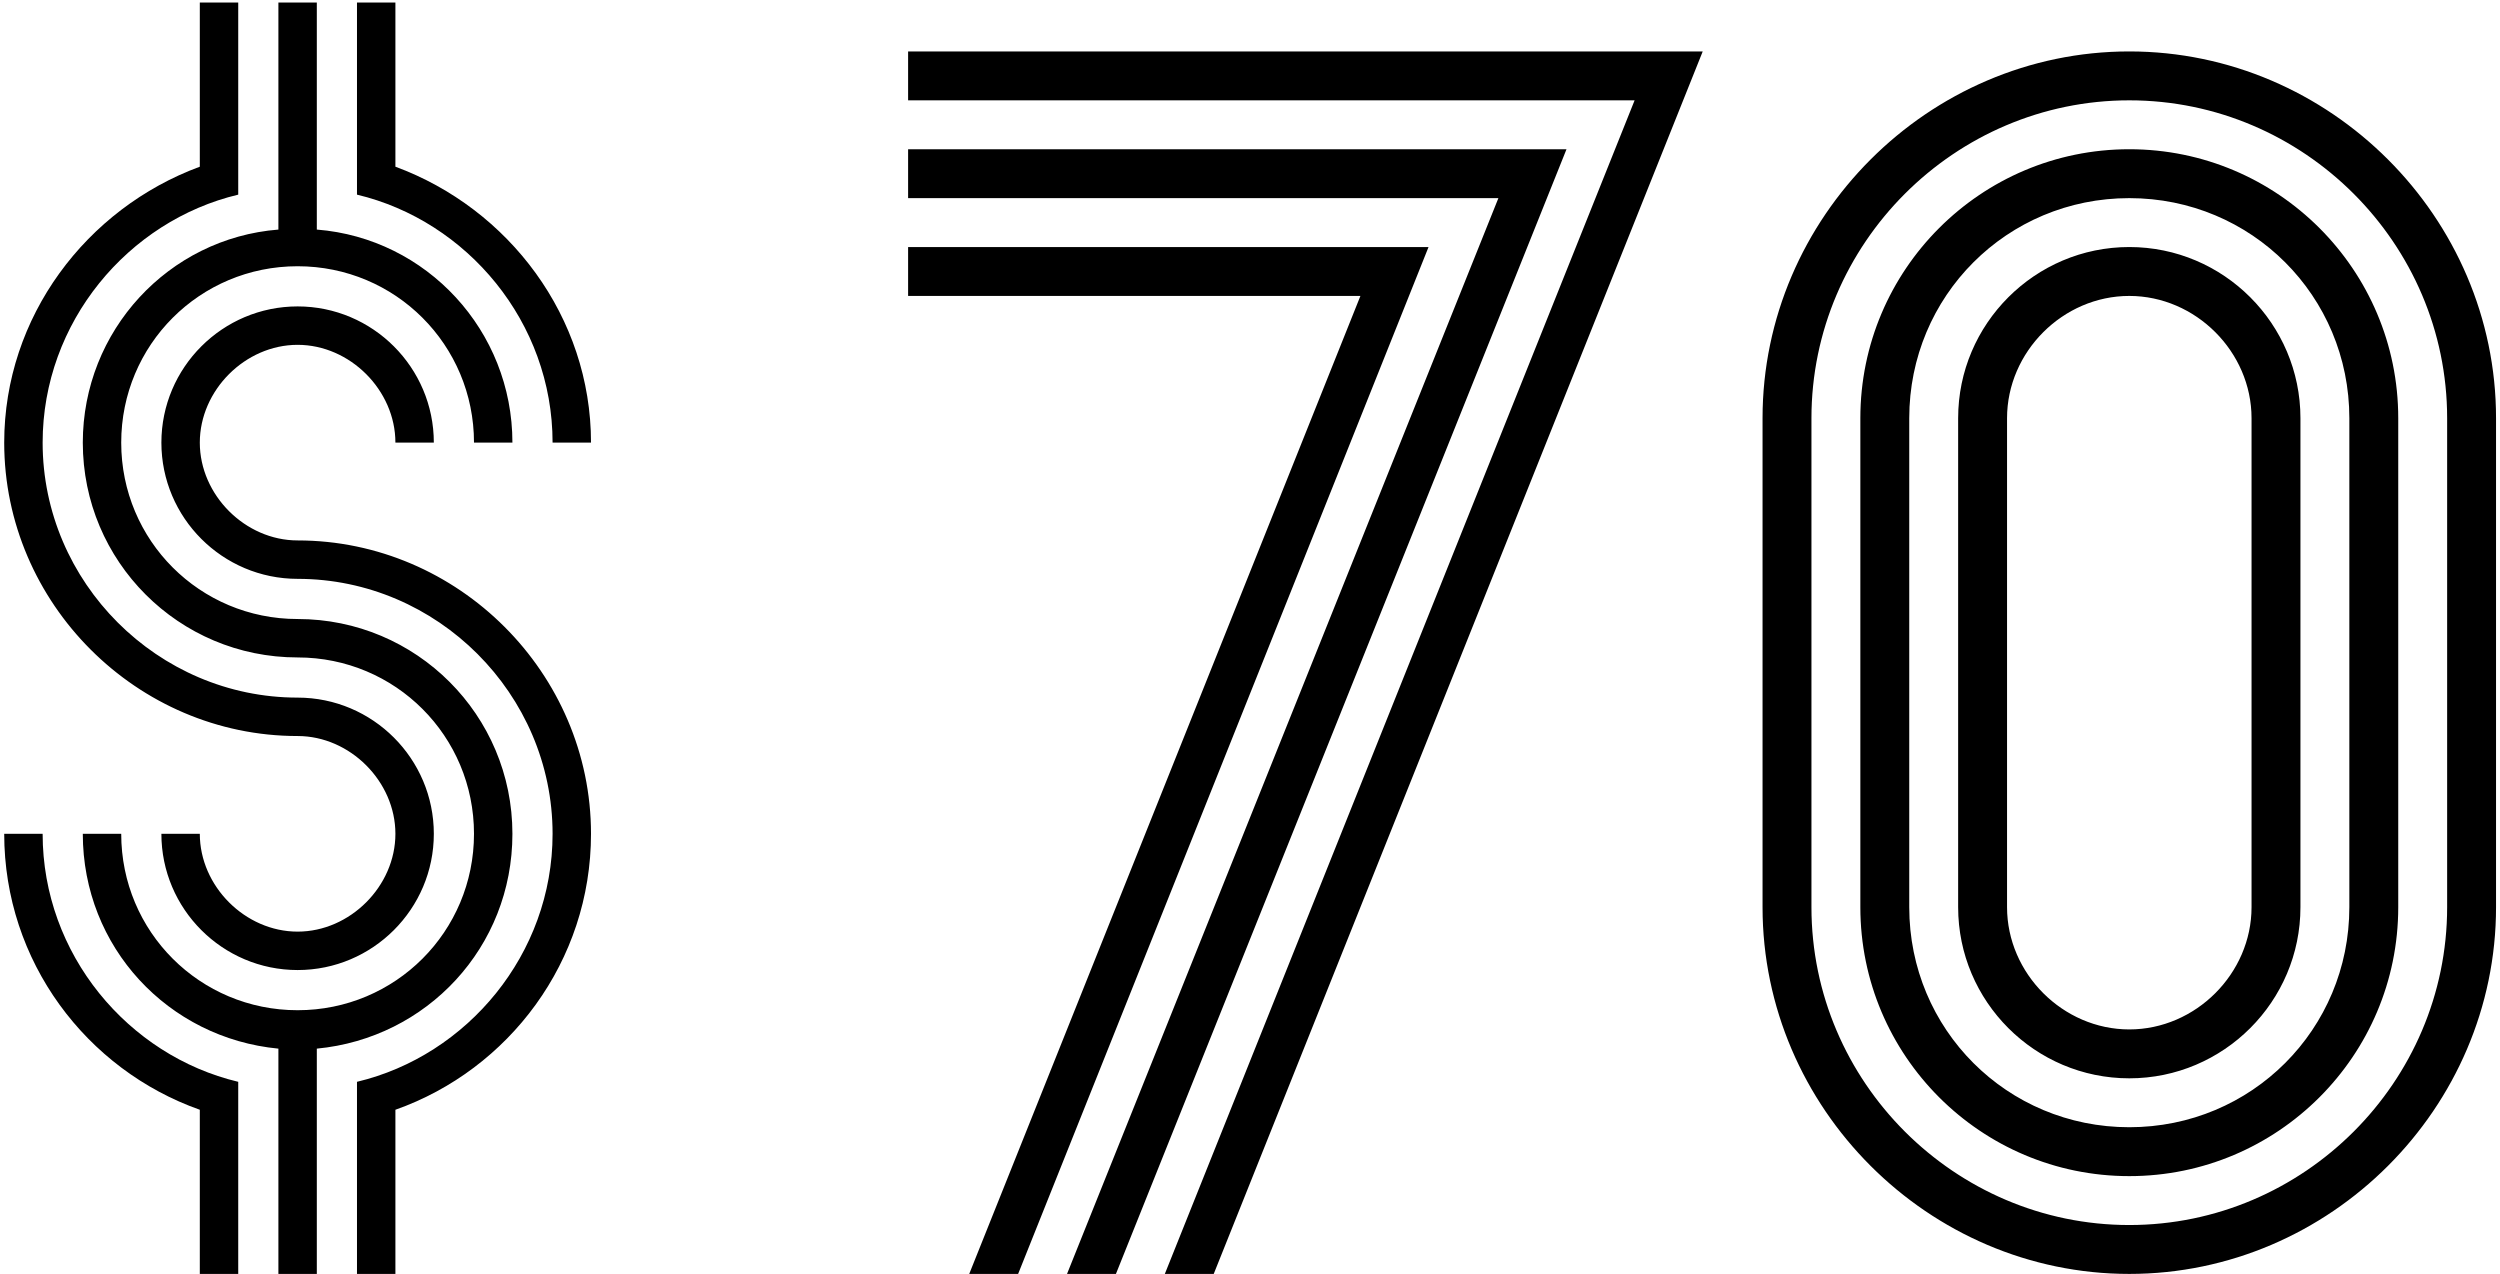
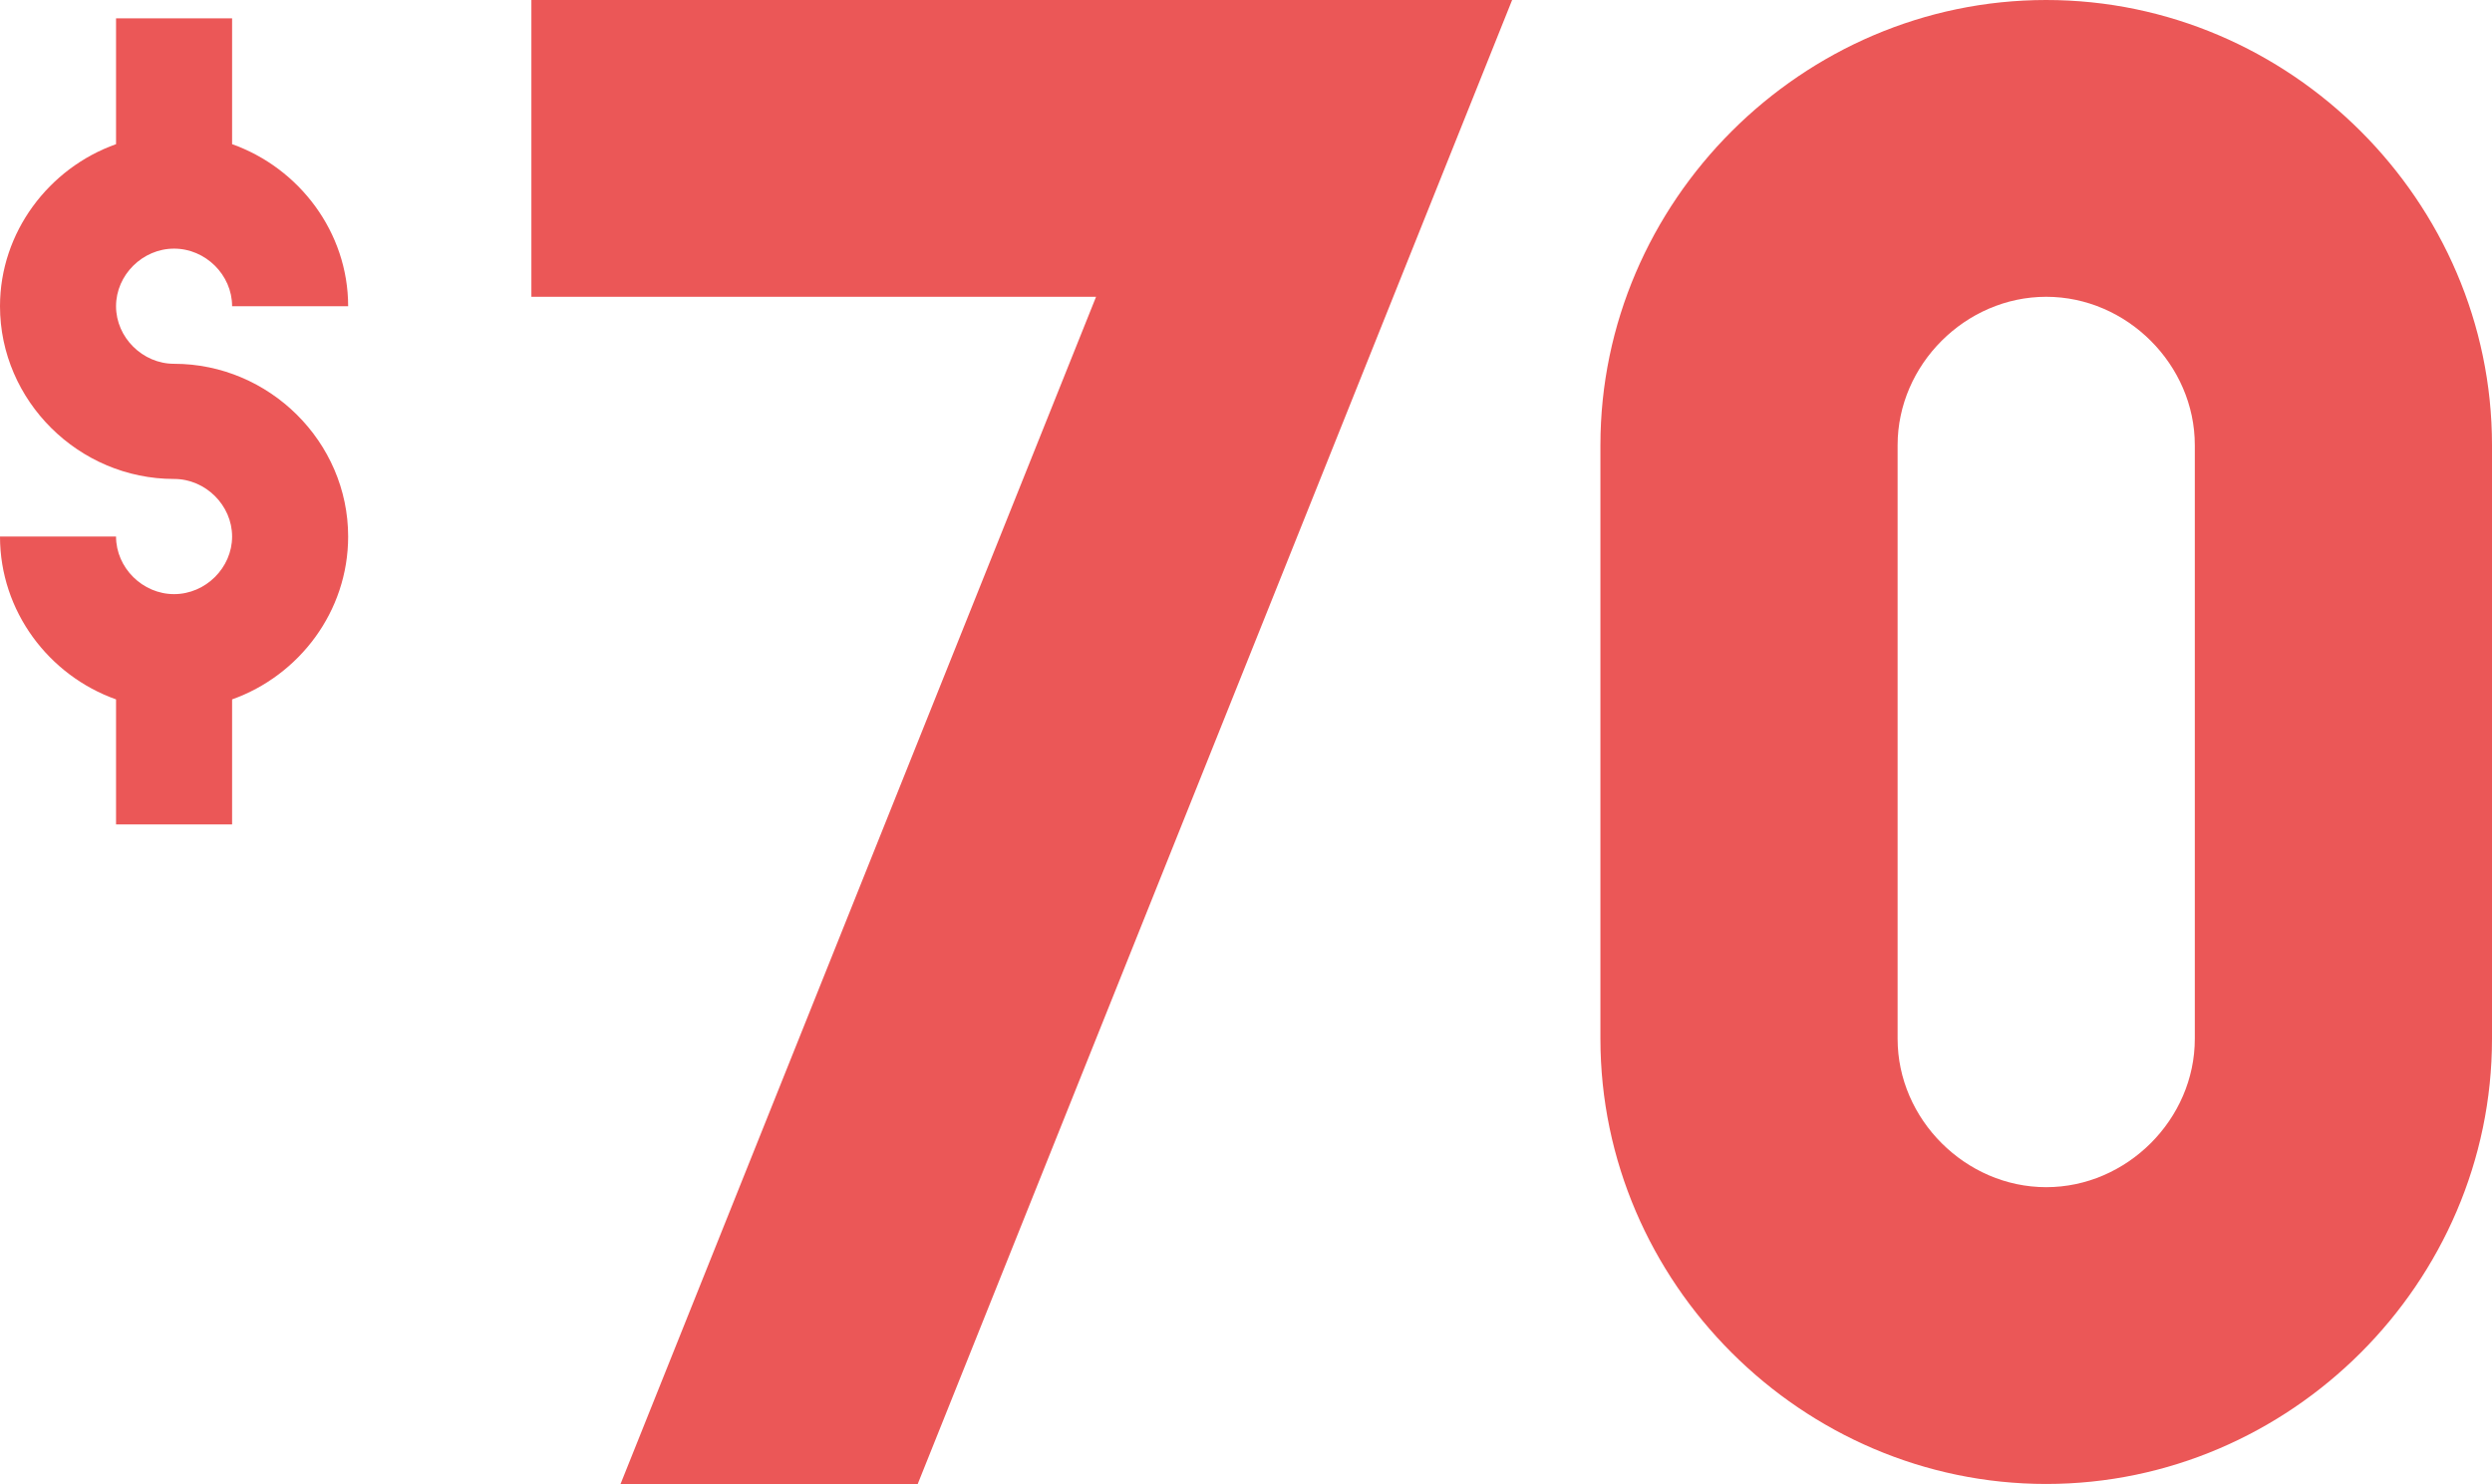
- <svg xmlns="http://www.w3.org/2000/svg" width="418" height="213" viewBox="0 0 418 213" fill="none">
-   <path d="M98.816 74.008C98.816 52.984 85.092 34.88 66.112 27.872V0.424H59.688V32.544C78.084 36.924 92.392 53.86 92.392 74.008H98.816ZM26.984 139.416C26.984 151.972 37.204 162.192 49.76 162.192C62.316 162.192 72.536 151.972 72.536 139.416C72.536 126.86 62.316 116.64 49.76 116.64C26.4 116.64 7.128 97.368 7.128 74.008C7.128 53.86 21.436 36.924 39.832 32.544V0.424H33.408V27.872C14.428 34.88 0.704 52.984 0.704 74.008C0.704 100.872 22.896 123.064 49.76 123.064C58.52 123.064 66.112 130.656 66.112 139.416C66.112 148.176 58.52 155.768 49.76 155.768C41 155.768 33.408 148.176 33.408 139.416H26.984ZM66.112 213V185.552C85.092 178.836 98.816 160.732 98.816 139.416C98.816 112.552 76.624 90.36 49.76 90.36C41 90.36 33.408 82.768 33.408 74.008C33.408 65.248 41 57.656 49.76 57.656C58.52 57.656 66.112 65.248 66.112 74.008H72.536C72.536 61.452 62.316 51.232 49.76 51.232C37.204 51.232 26.984 61.452 26.984 74.008C26.984 86.564 37.204 96.784 49.76 96.784C73.12 96.784 92.392 116.056 92.392 139.416C92.392 159.564 78.084 176.5 59.688 180.88V213H66.112ZM39.832 213V180.88C21.436 176.5 7.128 159.564 7.128 139.416H0.704C0.704 160.732 14.428 178.836 33.408 185.552V213H39.832ZM46.548 213H52.972V175.332C71.368 173.58 85.676 158.396 85.676 139.416C85.676 119.56 69.616 103.5 49.76 103.5C33.408 103.5 20.268 90.36 20.268 74.008C20.268 57.656 33.408 44.516 49.76 44.516C66.112 44.516 79.252 57.656 79.252 74.008H85.676C85.676 55.32 71.368 39.844 52.972 38.384V0.424H46.548V38.384C28.152 39.844 13.844 55.32 13.844 74.008C13.844 93.864 29.904 109.924 49.76 109.924C66.112 109.924 79.252 123.064 79.252 139.416C79.252 155.768 66.112 168.908 49.76 168.908C33.408 168.908 20.268 155.768 20.268 139.416H13.844C13.844 158.396 28.152 173.58 46.548 175.332V213Z" fill="black" />
-   <path d="M202.935 213L284.695 8.6H151.835V16.776H273.307L194.759 213H202.935ZM170.231 213L238.851 41.304H151.835V49.48H227.463L162.055 213H170.231ZM151.835 33.128H250.531L178.407 213H186.583L261.919 24.952H151.835V33.128Z" fill="black" />
-   <path d="M302.874 69.92C302.874 40.72 326.818 16.776 356.018 16.776C385.218 16.776 409.162 40.72 409.162 69.92V151.68C409.162 180.88 385.218 204.824 356.018 204.824C326.818 204.824 302.874 180.88 302.874 151.68V69.92ZM384.634 69.92C384.634 54.152 371.786 41.304 356.018 41.304C340.25 41.304 327.402 54.152 327.402 69.92V151.68C327.402 167.448 340.25 180.296 356.018 180.296C371.786 180.296 384.634 167.448 384.634 151.68V69.92ZM417.338 69.92C417.338 36.34 389.598 8.6 356.018 8.6C322.438 8.6 294.698 36.34 294.698 69.92V151.68C294.698 185.26 322.438 213 356.018 213C389.598 213 417.338 185.26 417.338 151.68V69.92ZM376.458 151.68C376.458 162.776 367.114 172.12 356.018 172.12C344.922 172.12 335.578 162.776 335.578 151.68V69.92C335.578 58.824 344.922 49.48 356.018 49.48C367.114 49.48 376.458 58.824 376.458 69.92V151.68ZM392.81 151.68C392.81 172.12 376.458 188.472 356.018 188.472C335.578 188.472 319.226 172.12 319.226 151.68V69.92C319.226 49.48 335.578 33.128 356.018 33.128C376.458 33.128 392.81 49.48 392.81 69.92V151.68ZM400.986 69.92C400.986 45.1 380.838 24.952 356.018 24.952C331.198 24.952 311.05 45.1 311.05 69.92V151.68C311.05 176.5 331.198 196.648 356.018 196.648C380.838 196.648 400.986 176.5 400.986 151.68V69.92Z" fill="black" />
+ <svg xmlns="http://www.w3.org/2000/svg" width="136" height="81" viewBox="0 0 136 81" fill="none">
+   <path d="M29 16.2H59.817L33.866 81H50.085L82.524 0H29V16.2Z" fill="#EB5757" />
+   <path d="M136 24.3C136 10.993 124.994 0 111.671 0C98.348 0 87.342 10.993 87.342 24.3V56.7C87.342 70.007 98.348 81 111.671 81C124.994 81 136 70.007 136 56.7V24.3ZM119.781 56.7C119.781 61.097 116.073 64.8 111.671 64.8C107.269 64.8 103.561 61.097 103.561 56.7V24.3C103.561 19.903 107.269 16.2 111.671 16.2C116.073 16.2 119.781 19.903 119.781 24.3V56.7Z" fill="#EB5757" />
+   <path d="M6.333 45H12.667V38.175C16.331 36.873 19 33.371 19 29.286C19 24.122 14.702 19.857 9.5 19.857C7.781 19.857 6.333 18.42 6.333 16.714C6.333 15.008 7.781 13.571 9.5 13.571C11.219 13.571 12.667 15.008 12.667 16.714H19C19 12.674 16.331 9.171 12.667 7.869V1H6.333V7.869C2.669 9.171 0 12.674 0 16.714C0 21.878 4.298 26.143 9.5 26.143C11.219 26.143 12.667 27.58 12.667 29.286C12.667 30.992 11.219 32.429 9.5 32.429C7.781 32.429 6.333 30.992 6.333 29.286H0C0 33.371 2.669 36.873 6.333 38.175V45Z" fill="#EB5757" />
</svg>
